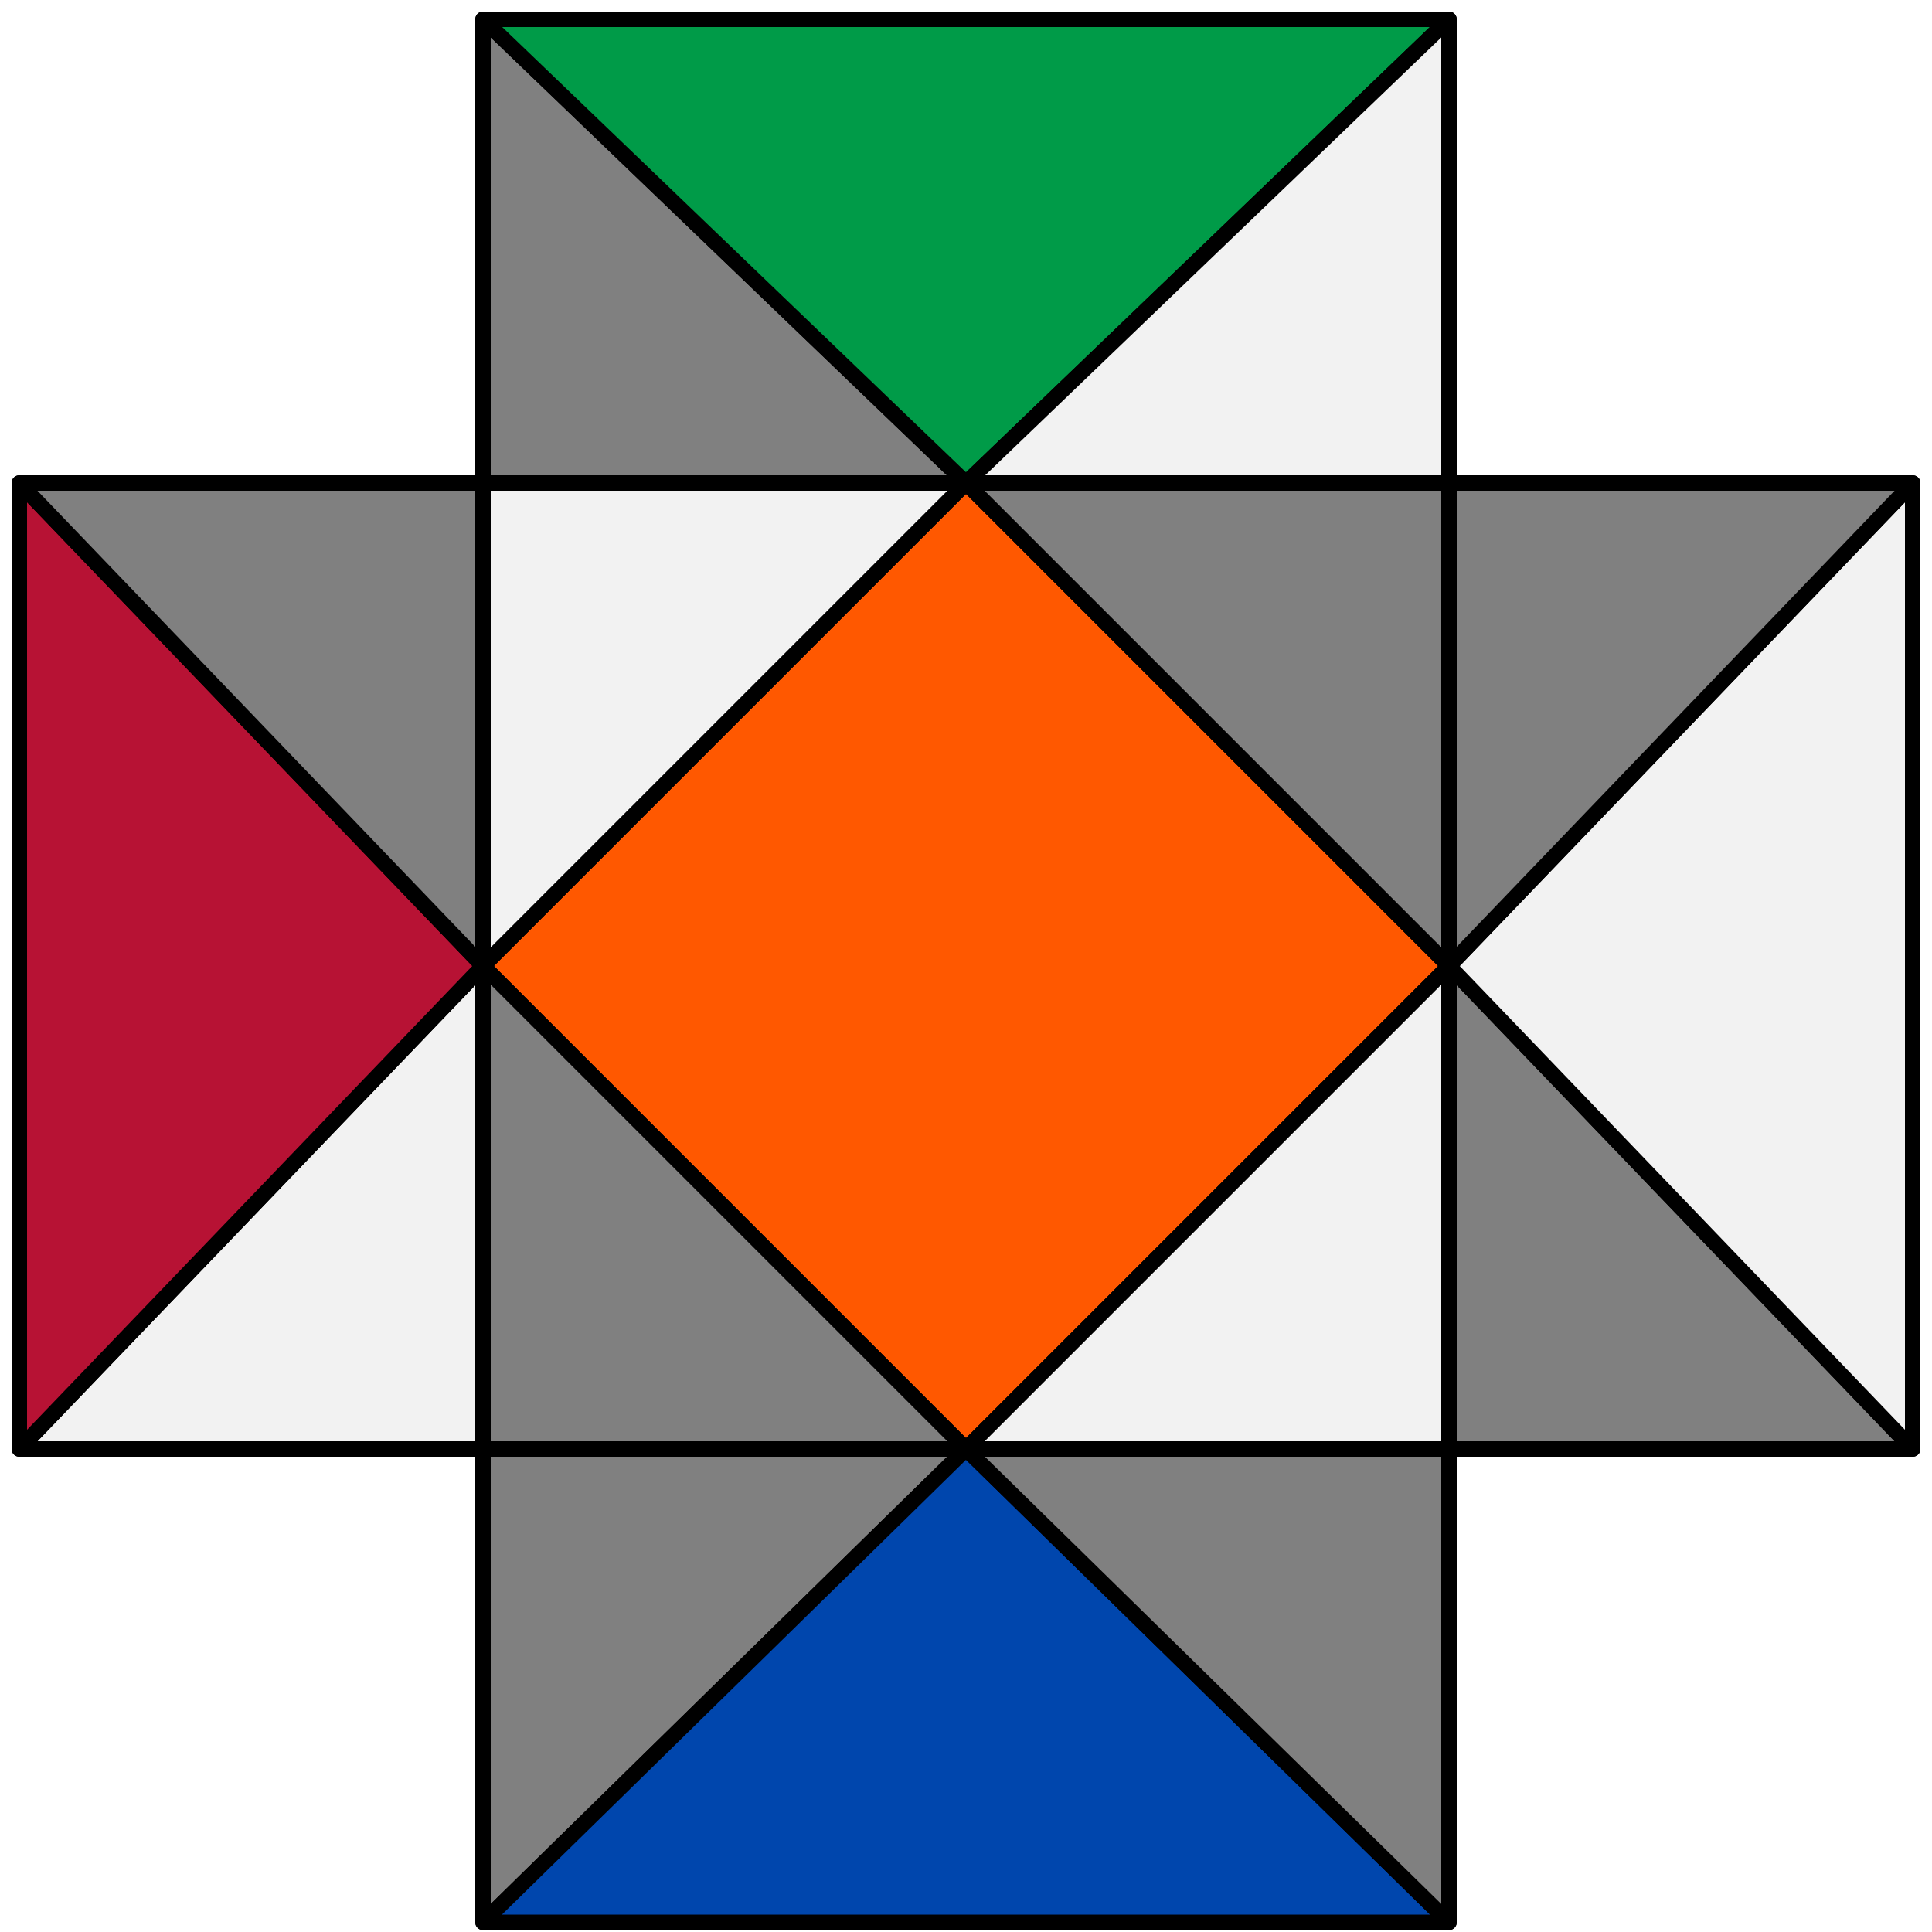
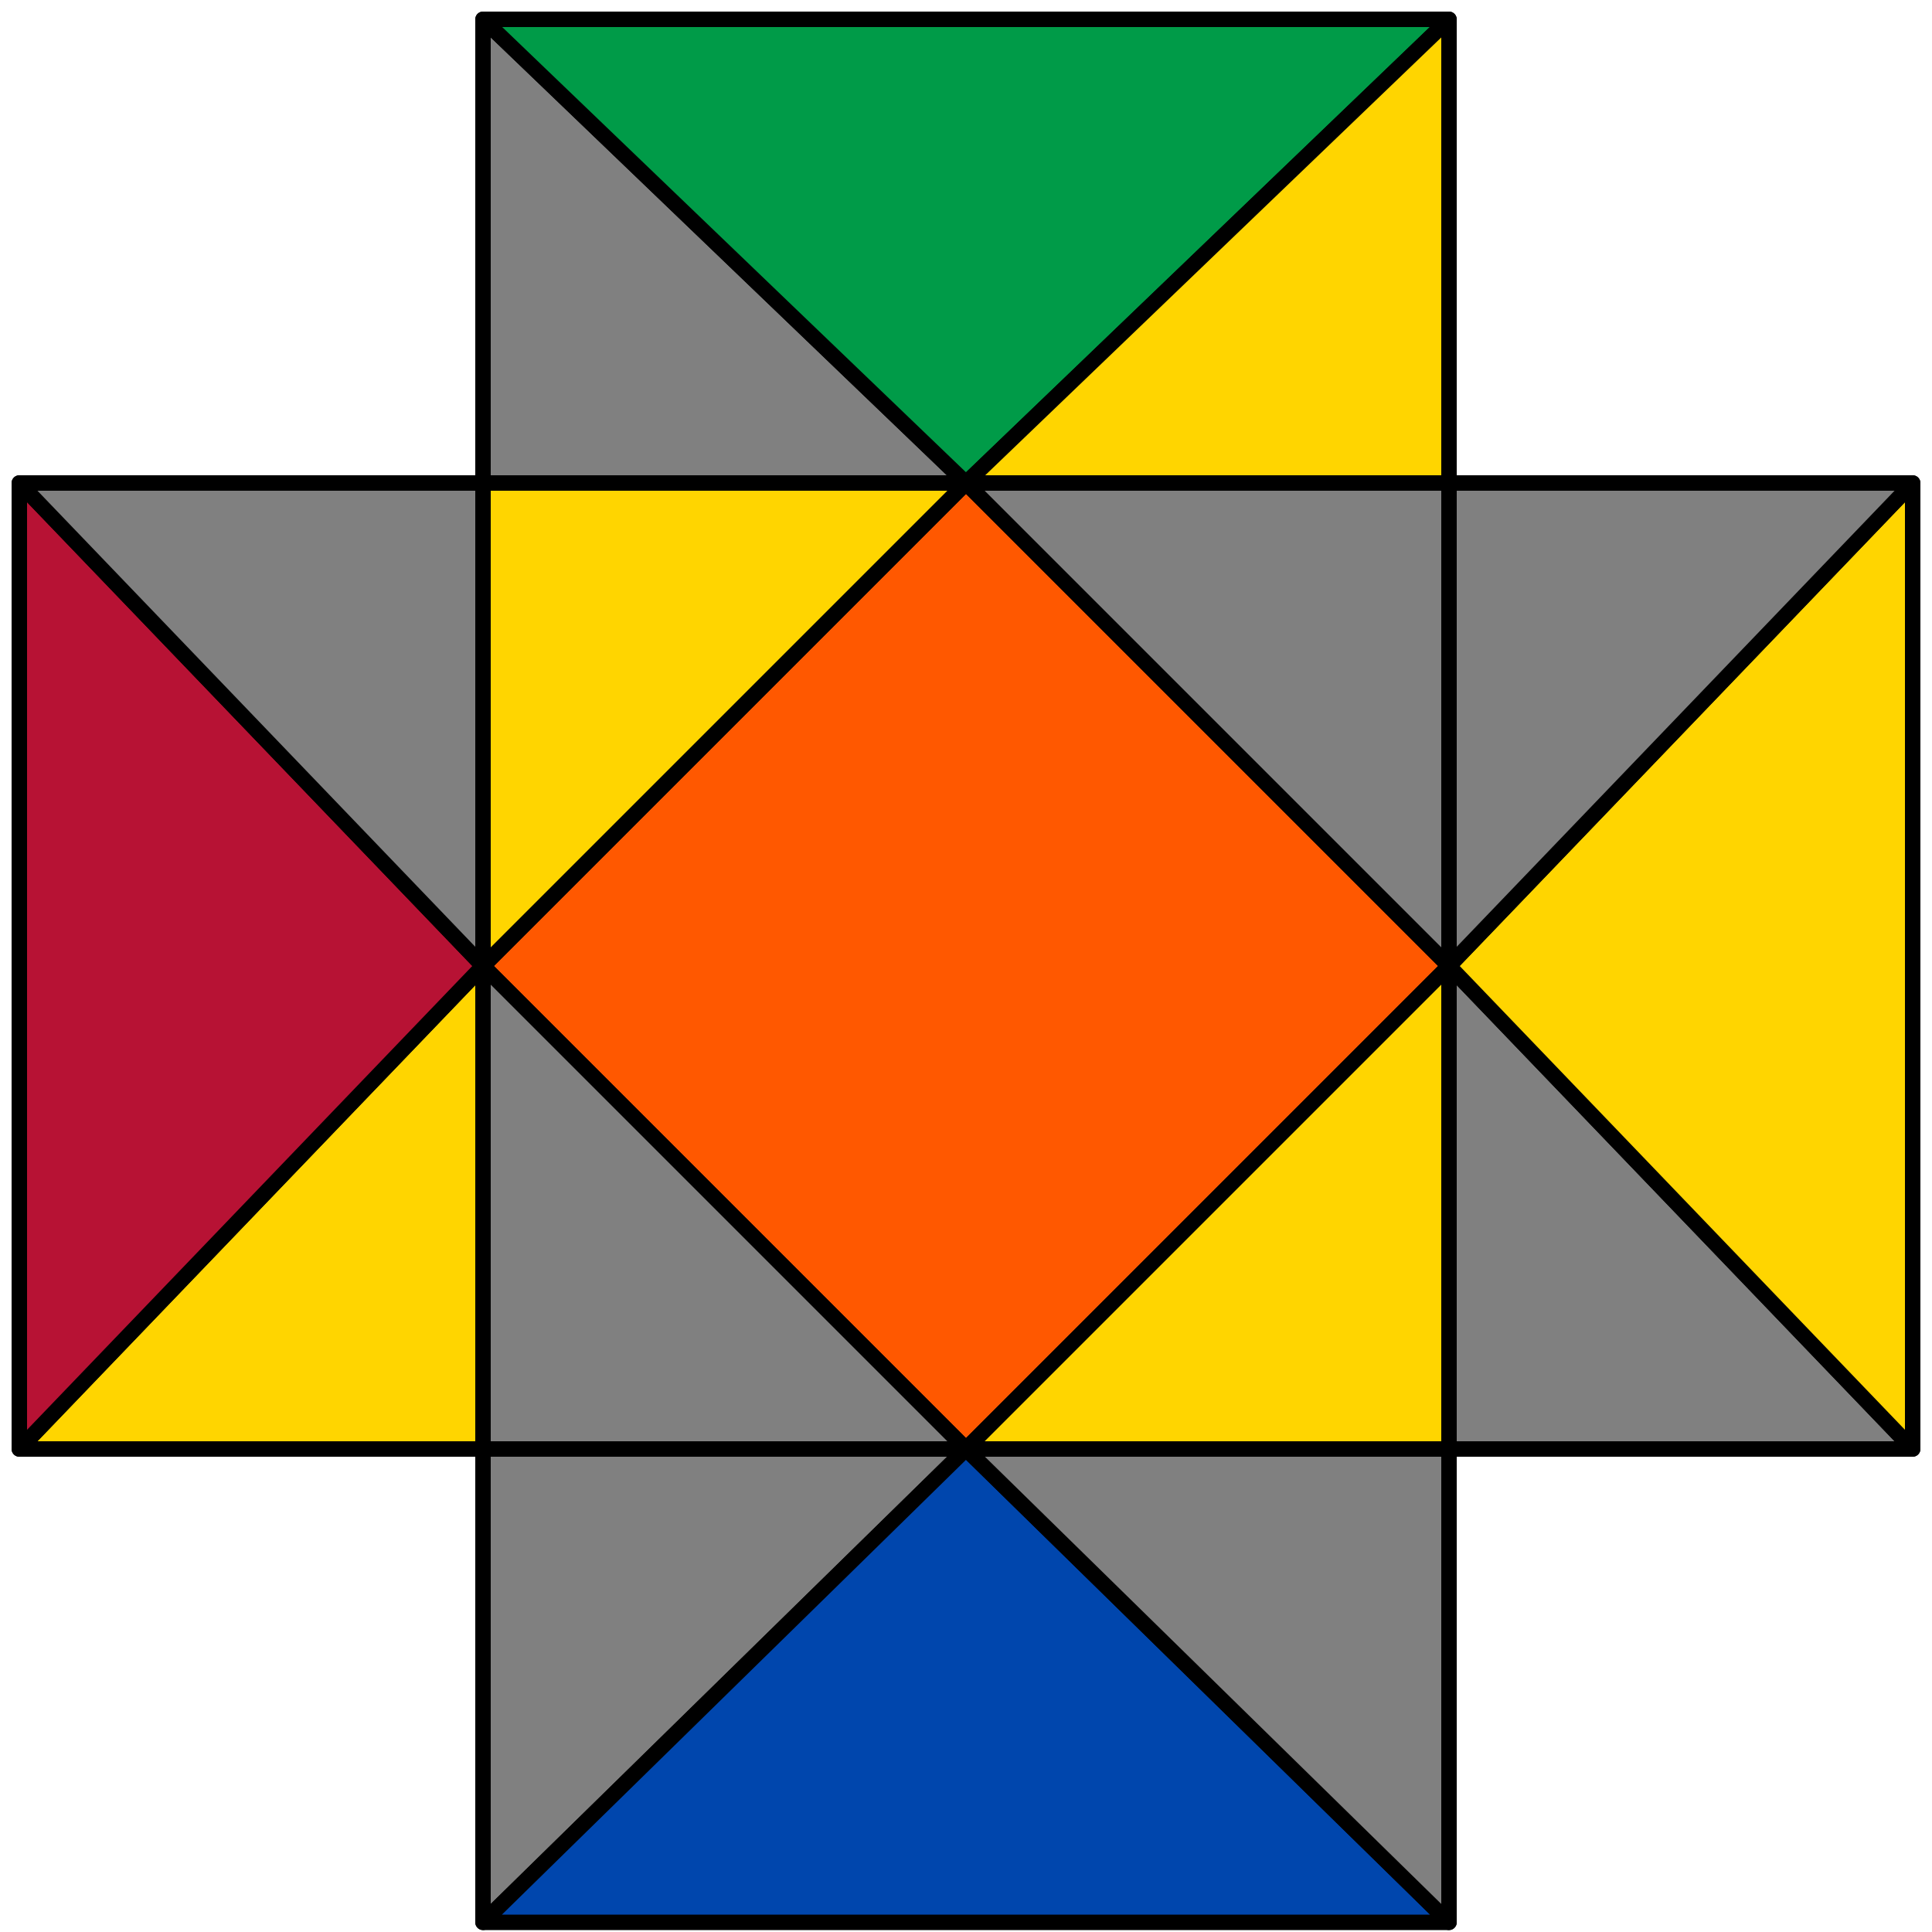
<svg xmlns="http://www.w3.org/2000/svg" id="svg" viewBox="0 0 1000 1000" stroke="black" stroke-width="8" stroke-linejoin="round">
  <polygon fill="#ff5800" points="500,250 750,500 500,750 250,500" />
-   <polygon fill="#f2f2f2" points="250,250 500,250 250,500" />
+   <polygon fill="#ffd500" points="250,250 500,250 250,500" />
  <polygon fill="#808080" points="750,250 500,250 750,500" />
-   <polygon fill="#f2f2f2" points="750,500 500,750 750,750" />
+   <polygon fill="#ffd500" points="750,500 500,750 750,750" />
  <polygon fill="#808080" points="250,500 500,750 250,750" />
  <polygon fill="#808080" points="250,750 500,750 250,995" />
  <polygon fill="#0046ad" points="500,750 750,995 250,995" />
  <polygon fill="#808080" points="750,750 500,750 750,995" />
  <polygon fill="#808080" points="750,750 750,500 990,750" />
-   <polygon fill="#f2f2f2" points="990,750 990,250 750,500" />
+   <polygon fill="#ffd500" points="990,750 990,250 750,500" />
  <polygon fill="#808080" points="750,250 750,500 990,250" />
  <polygon fill="#808080" points="250,250 500,250 250,10" />
  <polygon fill="#009b48" points="500,250 250,10 750,10" />
-   <polygon fill="#f2f2f2" points="750,250 500,250 750,10" />
-   <polygon fill="#f2f2f2" points="250,750 250,500 10,750" />
+   <polygon fill="#ffd500" points="750,250 500,250 750,10" />
+   <polygon fill="#ffd500" points="250,750 250,500 10,750" />
  <polygon fill="#b71234" points="10,750 10,250 250,500" />
  <polygon fill="#808080" points="250,250 250,500 10,250" />
</svg>
